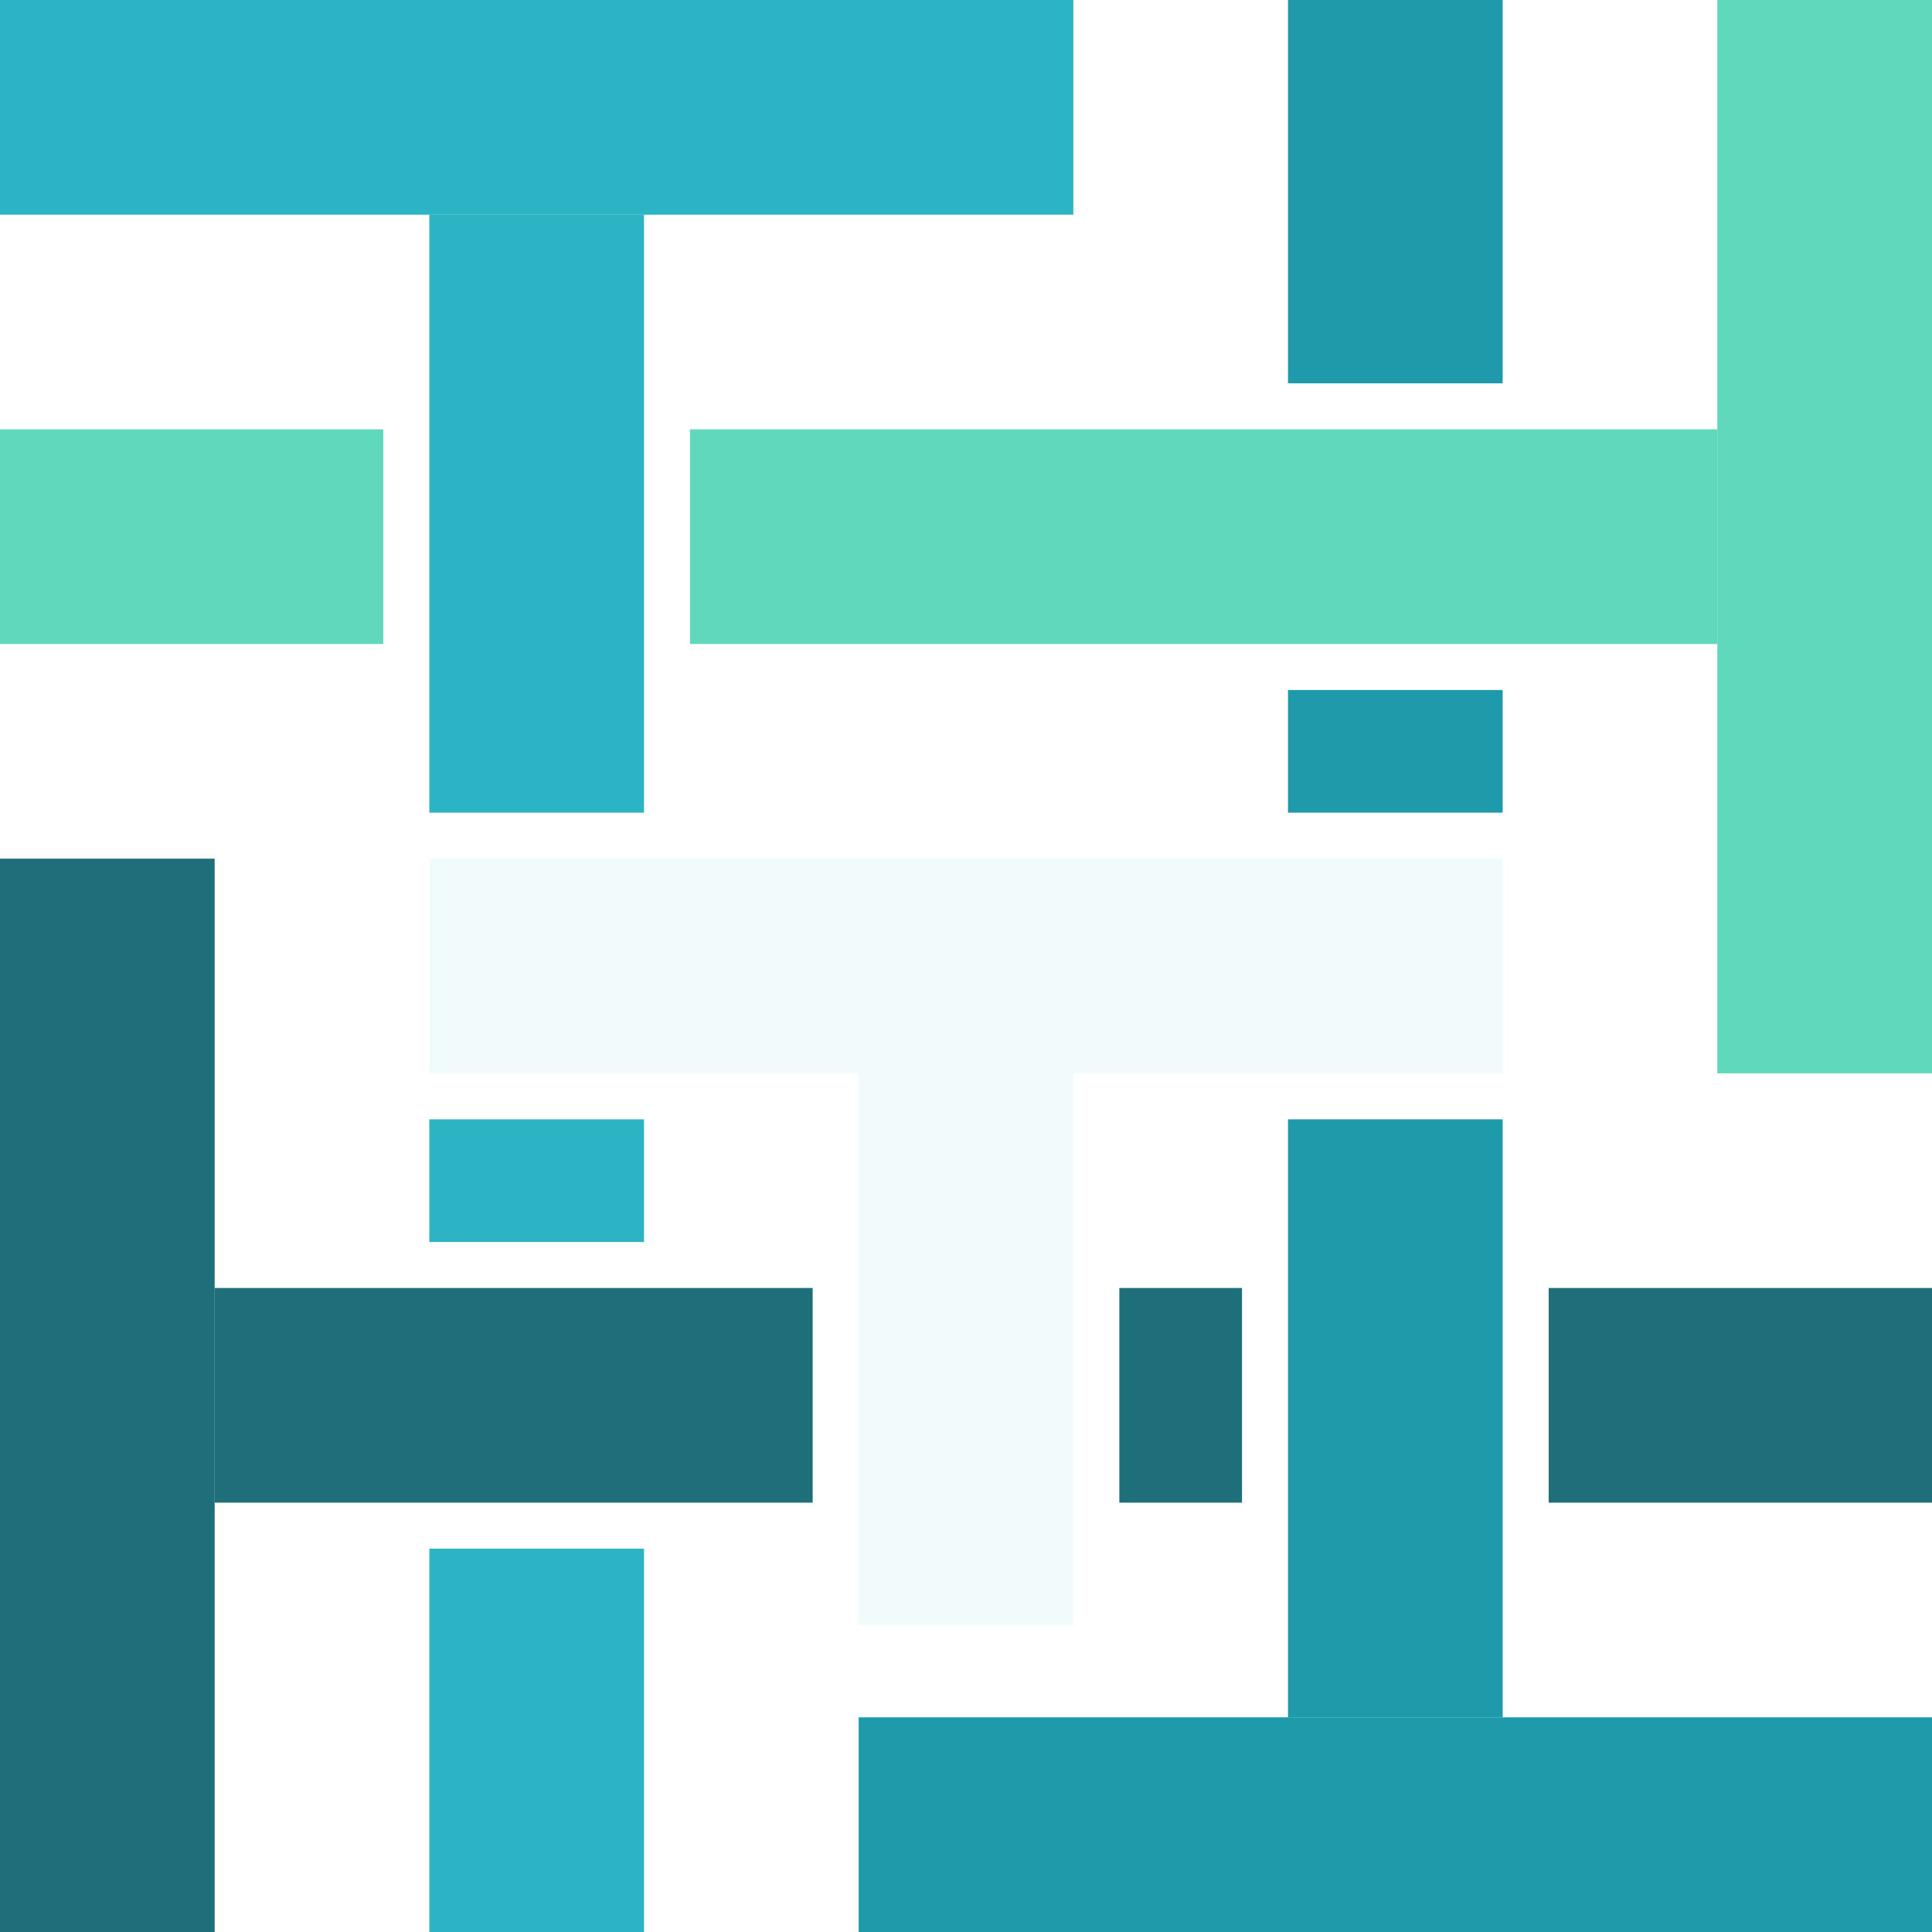
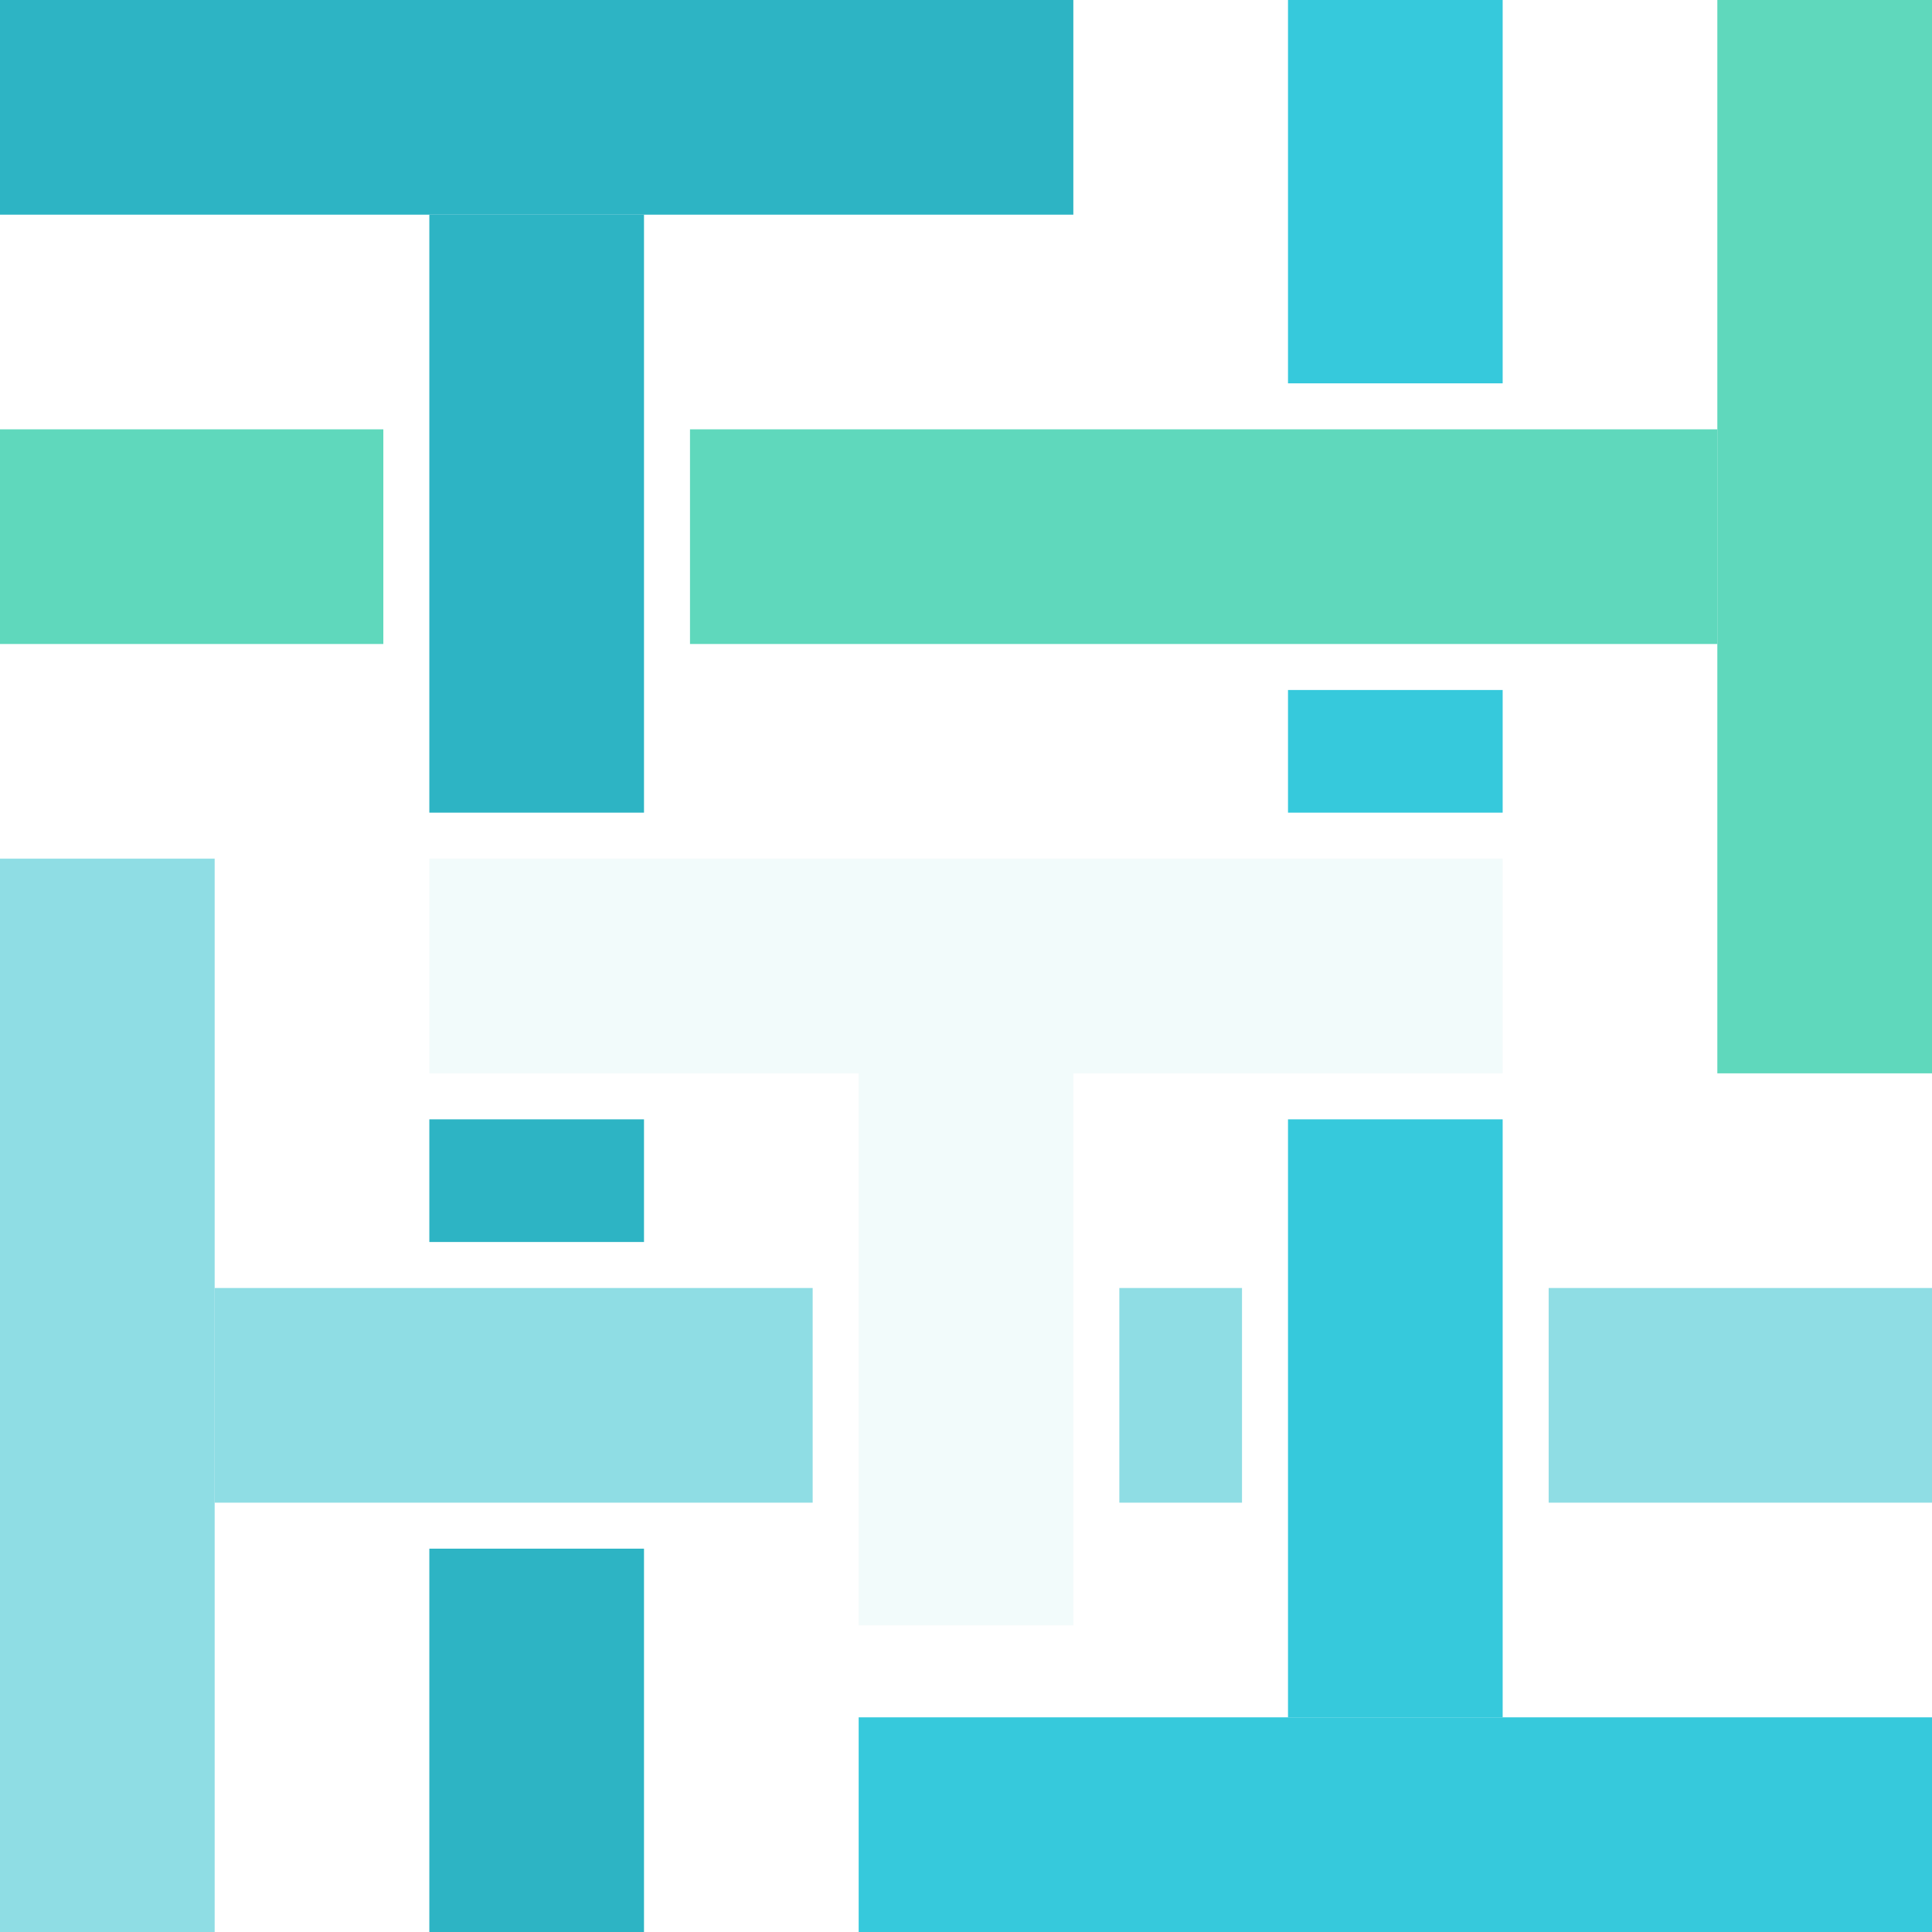
<svg xmlns="http://www.w3.org/2000/svg" viewBox="0 0 126 126" width="126" height="126" role="img" aria-label="Trame">
  <rect fill="#2DB4C4" x="0" y="0" width="70" height="14" />
  <rect fill="#2DB4C4" x="28" y="14" width="14" height="39" />
  <rect fill="#2DB4C4" x="28" y="73" width="14" height="8" />
  <rect fill="#2DB4C4" x="28" y="101" width="14" height="25" />
-   <rect fill="#1E9AAA" x="56" y="112" width="70" height="14" />
-   <rect fill="#1E9AAA" x="84" y="0" width="14" height="25" />
-   <rect fill="#1E9AAA" x="84" y="45" width="14" height="8" />
-   <rect fill="#1E9AAA" x="84" y="73" width="14" height="39" />
-   <rect fill="#1E6F7A" x="0" y="56" width="14" height="70" />
-   <rect fill="#1E6F7A" x="14" y="84" width="39" height="14" />
-   <rect fill="#1E6F7A" x="73" y="84" width="8" height="14" />
-   <rect fill="#1E6F7A" x="101" y="84" width="25" height="14" />
+   <rect fill="#36C9DC" x="56" y="112" width="70" height="14" />
+   <rect fill="#36C9DC" x="84" y="0" width="14" height="25" />
+   <rect fill="#36C9DC" x="84" y="45" width="14" height="8" />
+   <rect fill="#36C9DC" x="84" y="73" width="14" height="39" />
+   <rect fill="#8FDDE4" x="0" y="56" width="14" height="70" />
+   <rect fill="#8FDDE4" x="14" y="84" width="39" height="14" />
+   <rect fill="#8FDDE4" x="73" y="84" width="8" height="14" />
+   <rect fill="#8FDDE4" x="101" y="84" width="25" height="14" />
  <rect fill="#5FD8BC" x="112" y="0" width="14" height="70" />
  <rect fill="#5FD8BC" x="0" y="28" width="25" height="14" />
  <rect fill="#5FD8BC" x="45" y="28" width="67" height="14" />
  <rect fill="#F2FBFB" x="28" y="56" width="70" height="14" />
  <rect fill="#F2FBFB" x="56" y="70" width="14" height="36" />
</svg>
